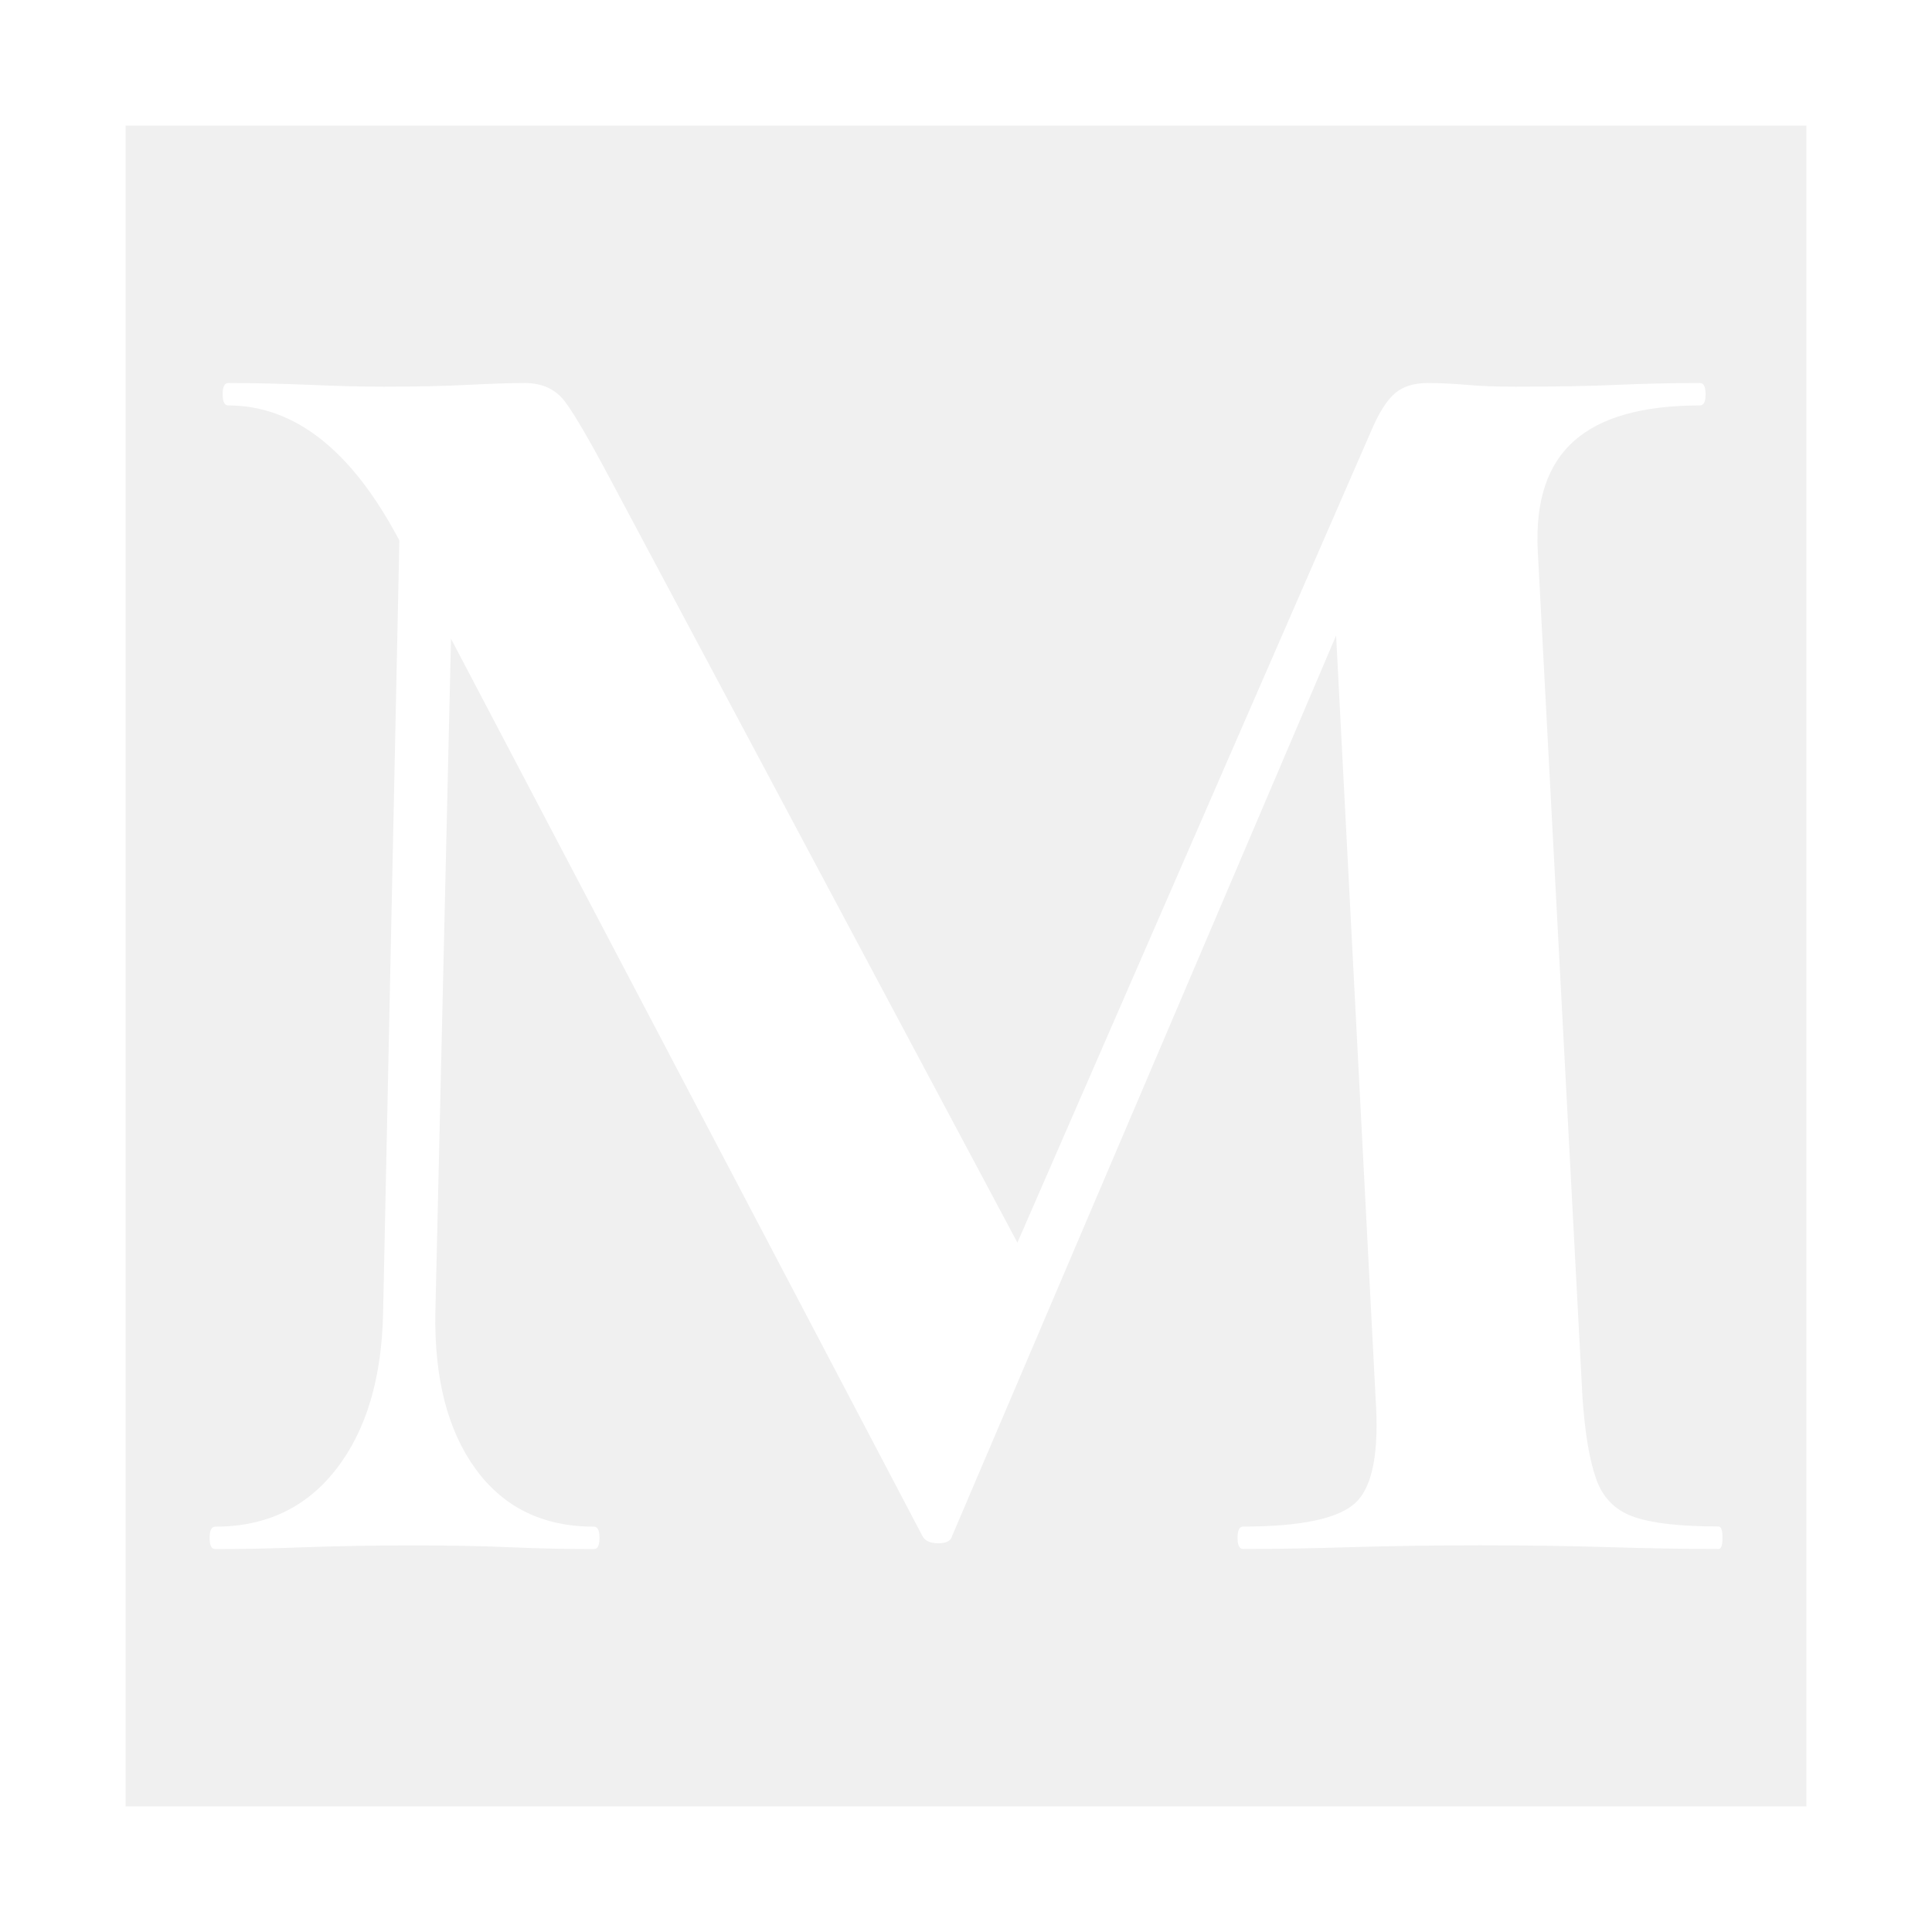
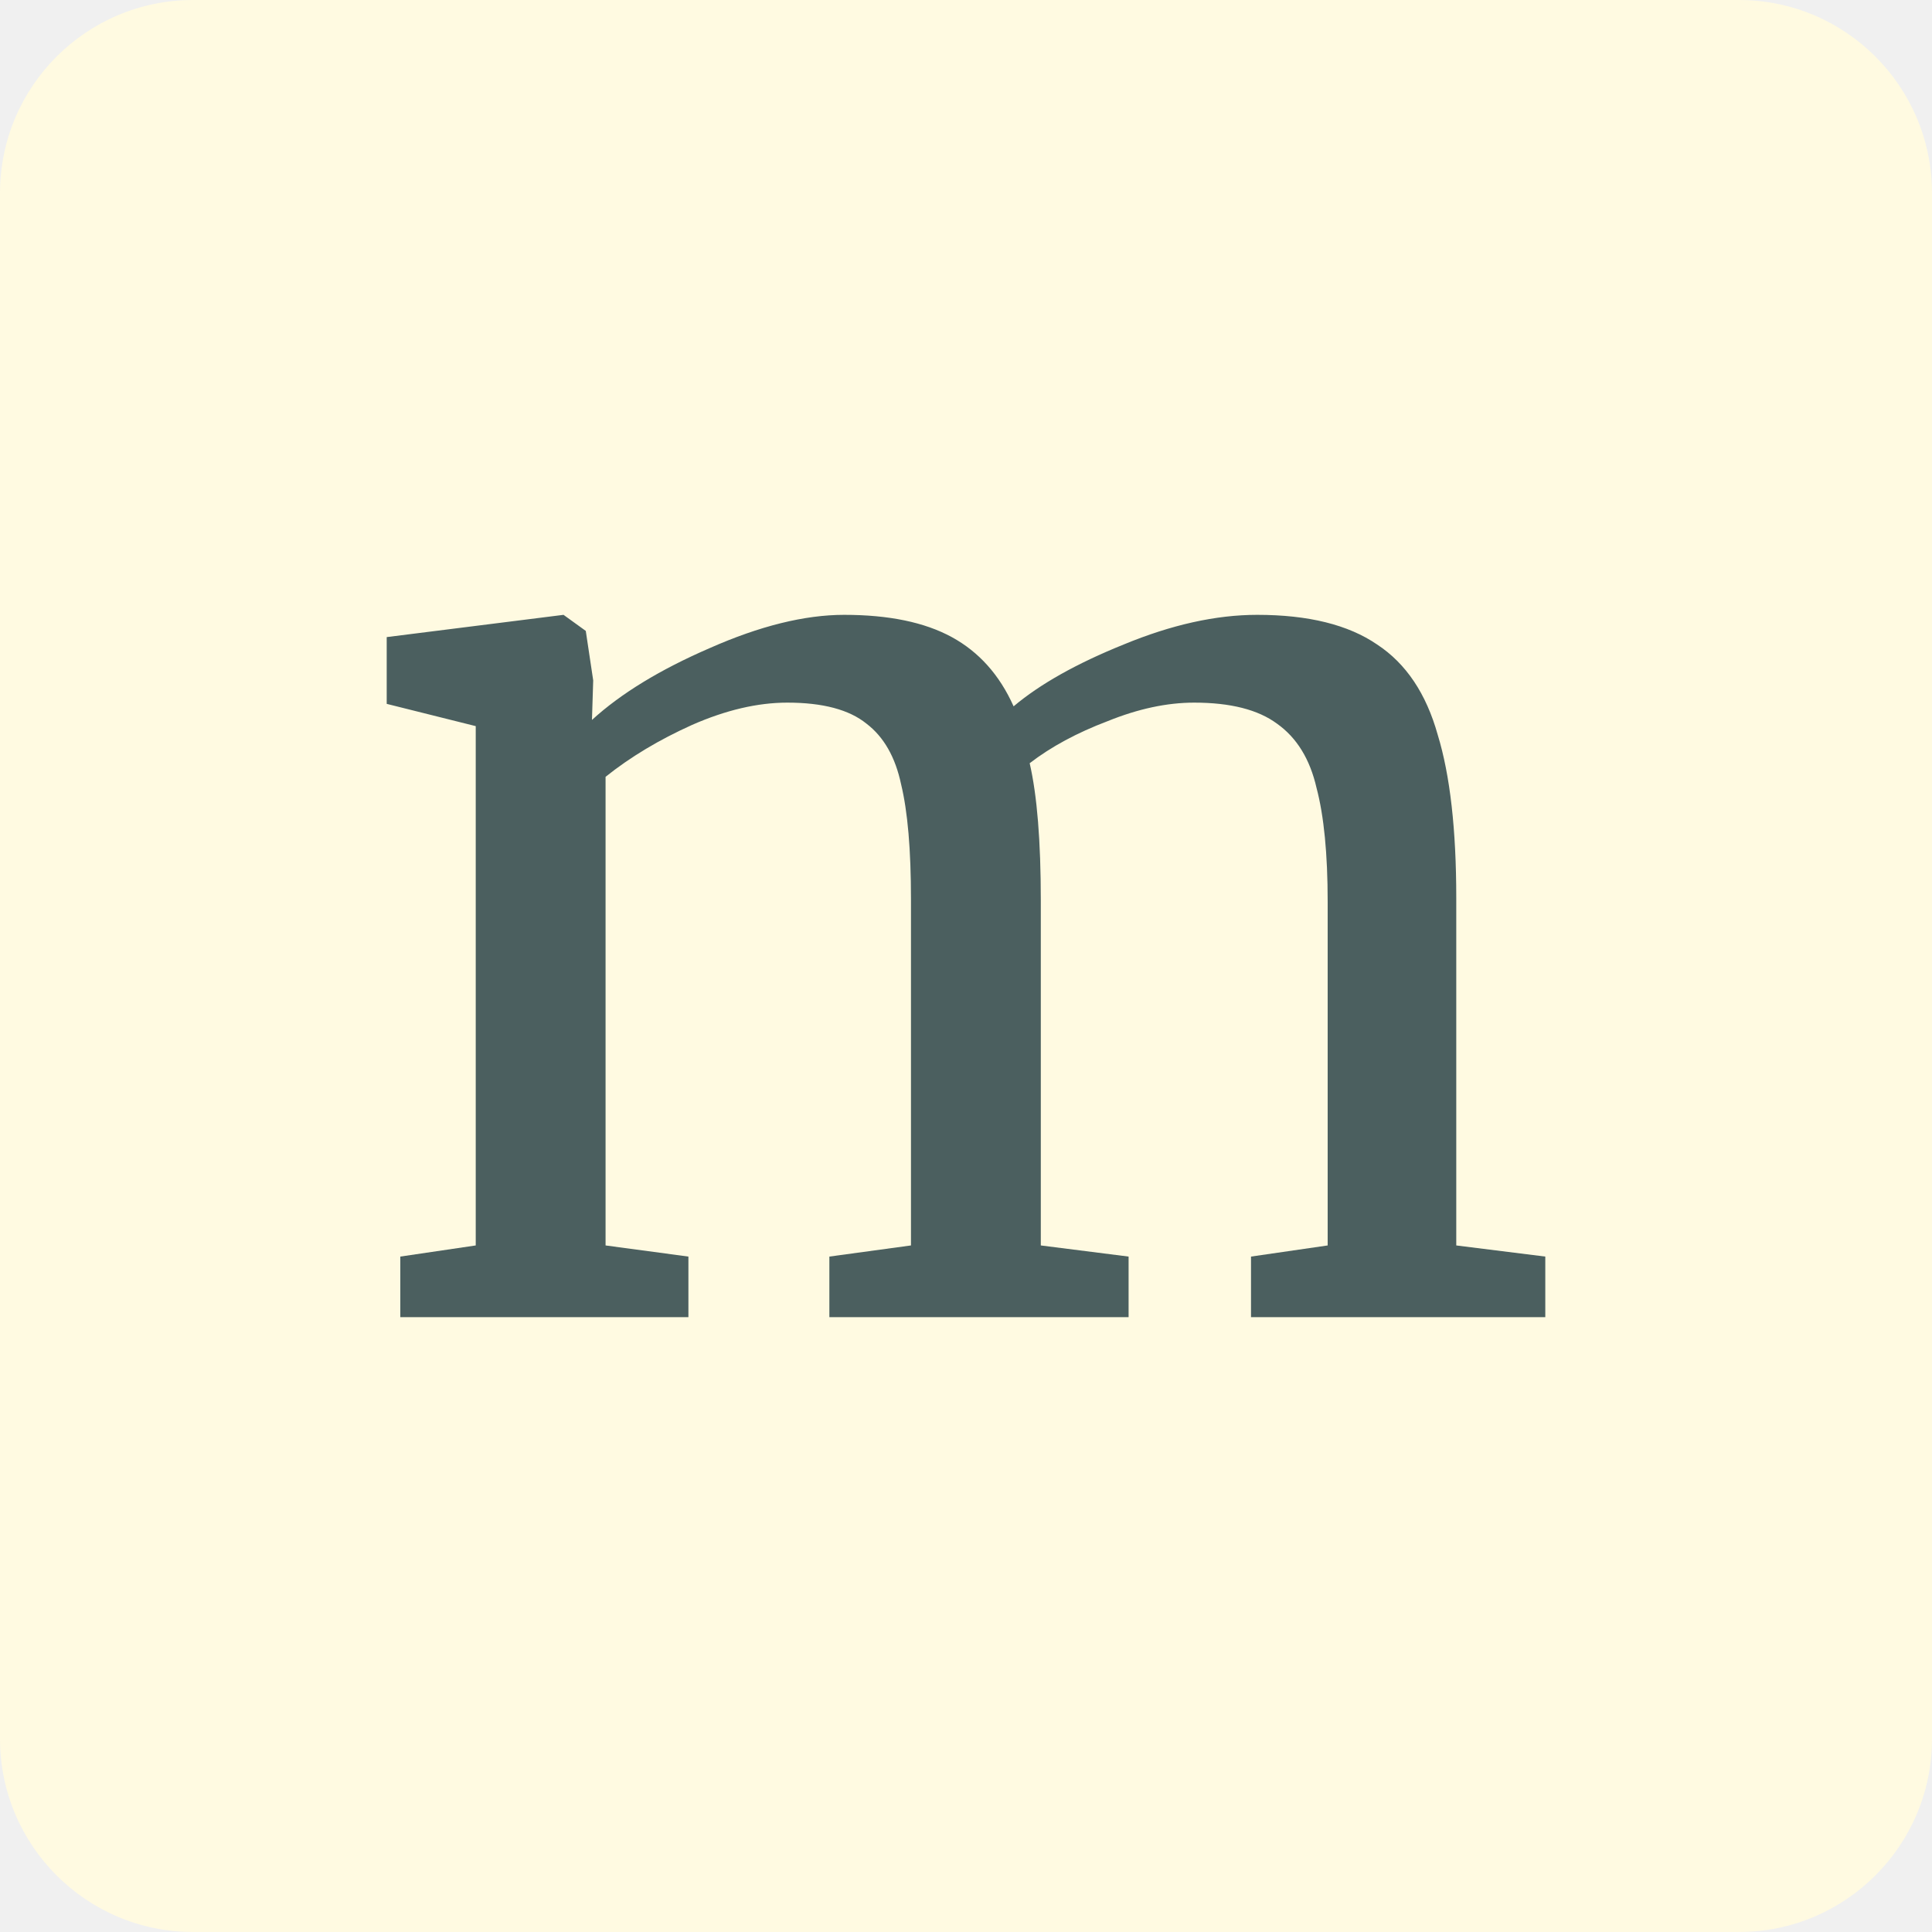
- <svg xmlns="http://www.w3.org/2000/svg" id="Layer_2" viewBox="0 0 200 200">
-   <defs>
-     <style>.cls-1{fill:#fff;}</style>
-   </defs>
-   <path class="cls-1" d="M187,13V187H13V13H187M200,0H0V200H200V0h0Z" />
-   <path class="cls-1" d="M39.66,135.82l1.93-91.72,5.6,.39-2.12,91.34c-.13,6.82,1.26,12.23,4.15,16.22,2.9,3.99,6.98,5.99,12.26,5.99,.39,0,.58,.39,.58,1.16s-.19,1.16-.58,1.16c-2.83,0-5.73-.06-8.69-.19-2.96-.13-6.31-.19-10.04-.19-4.12,0-7.85,.07-11.2,.19-3.35,.13-6.44,.19-9.27,.19-.39,0-.58-.39-.58-1.16s.19-1.16,.58-1.16c5.28,0,9.46-1.99,12.55-5.99,3.09-3.99,4.7-9.4,4.83-16.22Zm138.26,22.21c.26,0,.39,.39,.39,1.16s-.13,1.16-.39,1.16c-3.35,0-7.14-.06-11.39-.19-4.25-.13-8.69-.19-13.32-.19s-9.21,.07-13.32,.19c-4.12,.13-7.85,.19-11.2,.19-.39,0-.58-.39-.58-1.16s.19-1.16,.58-1.16c6.05,0,9.95-.84,11.68-2.51,1.74-1.67,2.41-5.28,2.03-10.81l-4.44-85.74,9.85-15.45-49.24,115.47c-.13,.52-.61,.77-1.45,.77s-1.38-.26-1.64-.77L41.2,55.68c-4.89-9.14-10.75-13.71-17.57-13.71-.39,0-.58-.39-.58-1.16s.19-1.16,.58-1.16c2.7,0,5.53,.07,8.5,.19,2.96,.13,5.47,.19,7.53,.19,3.35,0,6.28-.06,8.79-.19,2.51-.13,4.47-.19,5.89-.19,1.8,0,3.19,.65,4.15,1.93,.97,1.29,2.54,3.99,4.73,8.11l43.25,81.1-9.66,17.38,45.19-103.69c.77-1.8,1.58-3.06,2.41-3.77,.84-.71,1.96-1.06,3.38-1.06,1.29,0,2.64,.07,4.06,.19,1.42,.13,3.09,.19,5.02,.19,4.12,0,7.63-.06,10.52-.19,2.9-.13,5.76-.19,8.59-.19,.39,0,.58,.39,.58,1.16s-.19,1.16-.58,1.16c-5.92,0-10.27,1.22-13.03,3.67-2.77,2.45-4.02,6.25-3.76,11.39l4.63,87.67c.26,3.73,.74,6.56,1.45,8.5,.71,1.93,2.03,3.22,3.96,3.86,1.93,.65,4.83,.96,8.69,.96Z" />
+ <svg xmlns="http://www.w3.org/2000/svg" width="200" height="200" viewBox="0 0 200 200" fill="none">
+   <rect width="200" height="200" rx="20" fill="#FFFAE1" />
+   <path d="M41.44 130.08L49.248 128.928V75.168L40.032 72.864V65.952L58.336 63.648L60.64 65.312L61.408 70.432L61.28 74.528C64.267 71.797 68.32 69.323 73.44 67.104C78.645 64.8 83.296 63.648 87.392 63.648C92 63.648 95.712 64.416 98.528 65.952C101.344 67.488 103.477 69.877 104.928 73.12C107.659 70.816 111.456 68.683 116.32 66.72C121.269 64.672 125.877 63.648 130.144 63.648C135.435 63.648 139.573 64.672 142.56 66.72C145.547 68.683 147.637 71.797 148.832 76.064C150.112 80.245 150.752 85.877 150.752 92.96V128.928L159.968 130.08V136.352H129.504V130.08L137.44 128.928V93.344C137.44 88.395 137.056 84.469 136.288 81.568C135.605 78.581 134.24 76.363 132.192 74.912C130.229 73.461 127.371 72.736 123.616 72.736C120.8 72.736 117.813 73.376 114.656 74.656C111.499 75.851 108.811 77.301 106.592 79.008C107.36 82.336 107.744 87.072 107.744 93.216V128.928L116.832 130.08V136.352H85.856V130.08L94.304 128.928V93.088C94.304 87.968 93.963 84 93.28 81.184C92.683 78.368 91.488 76.277 89.696 74.912C87.904 73.461 85.173 72.736 81.504 72.736C78.432 72.736 75.147 73.504 71.648 75.04C68.235 76.576 65.248 78.368 62.688 80.416V128.928L71.264 130.08V136.352H41.44V130.08Z" fill="#4B5F5F" />
</svg>
